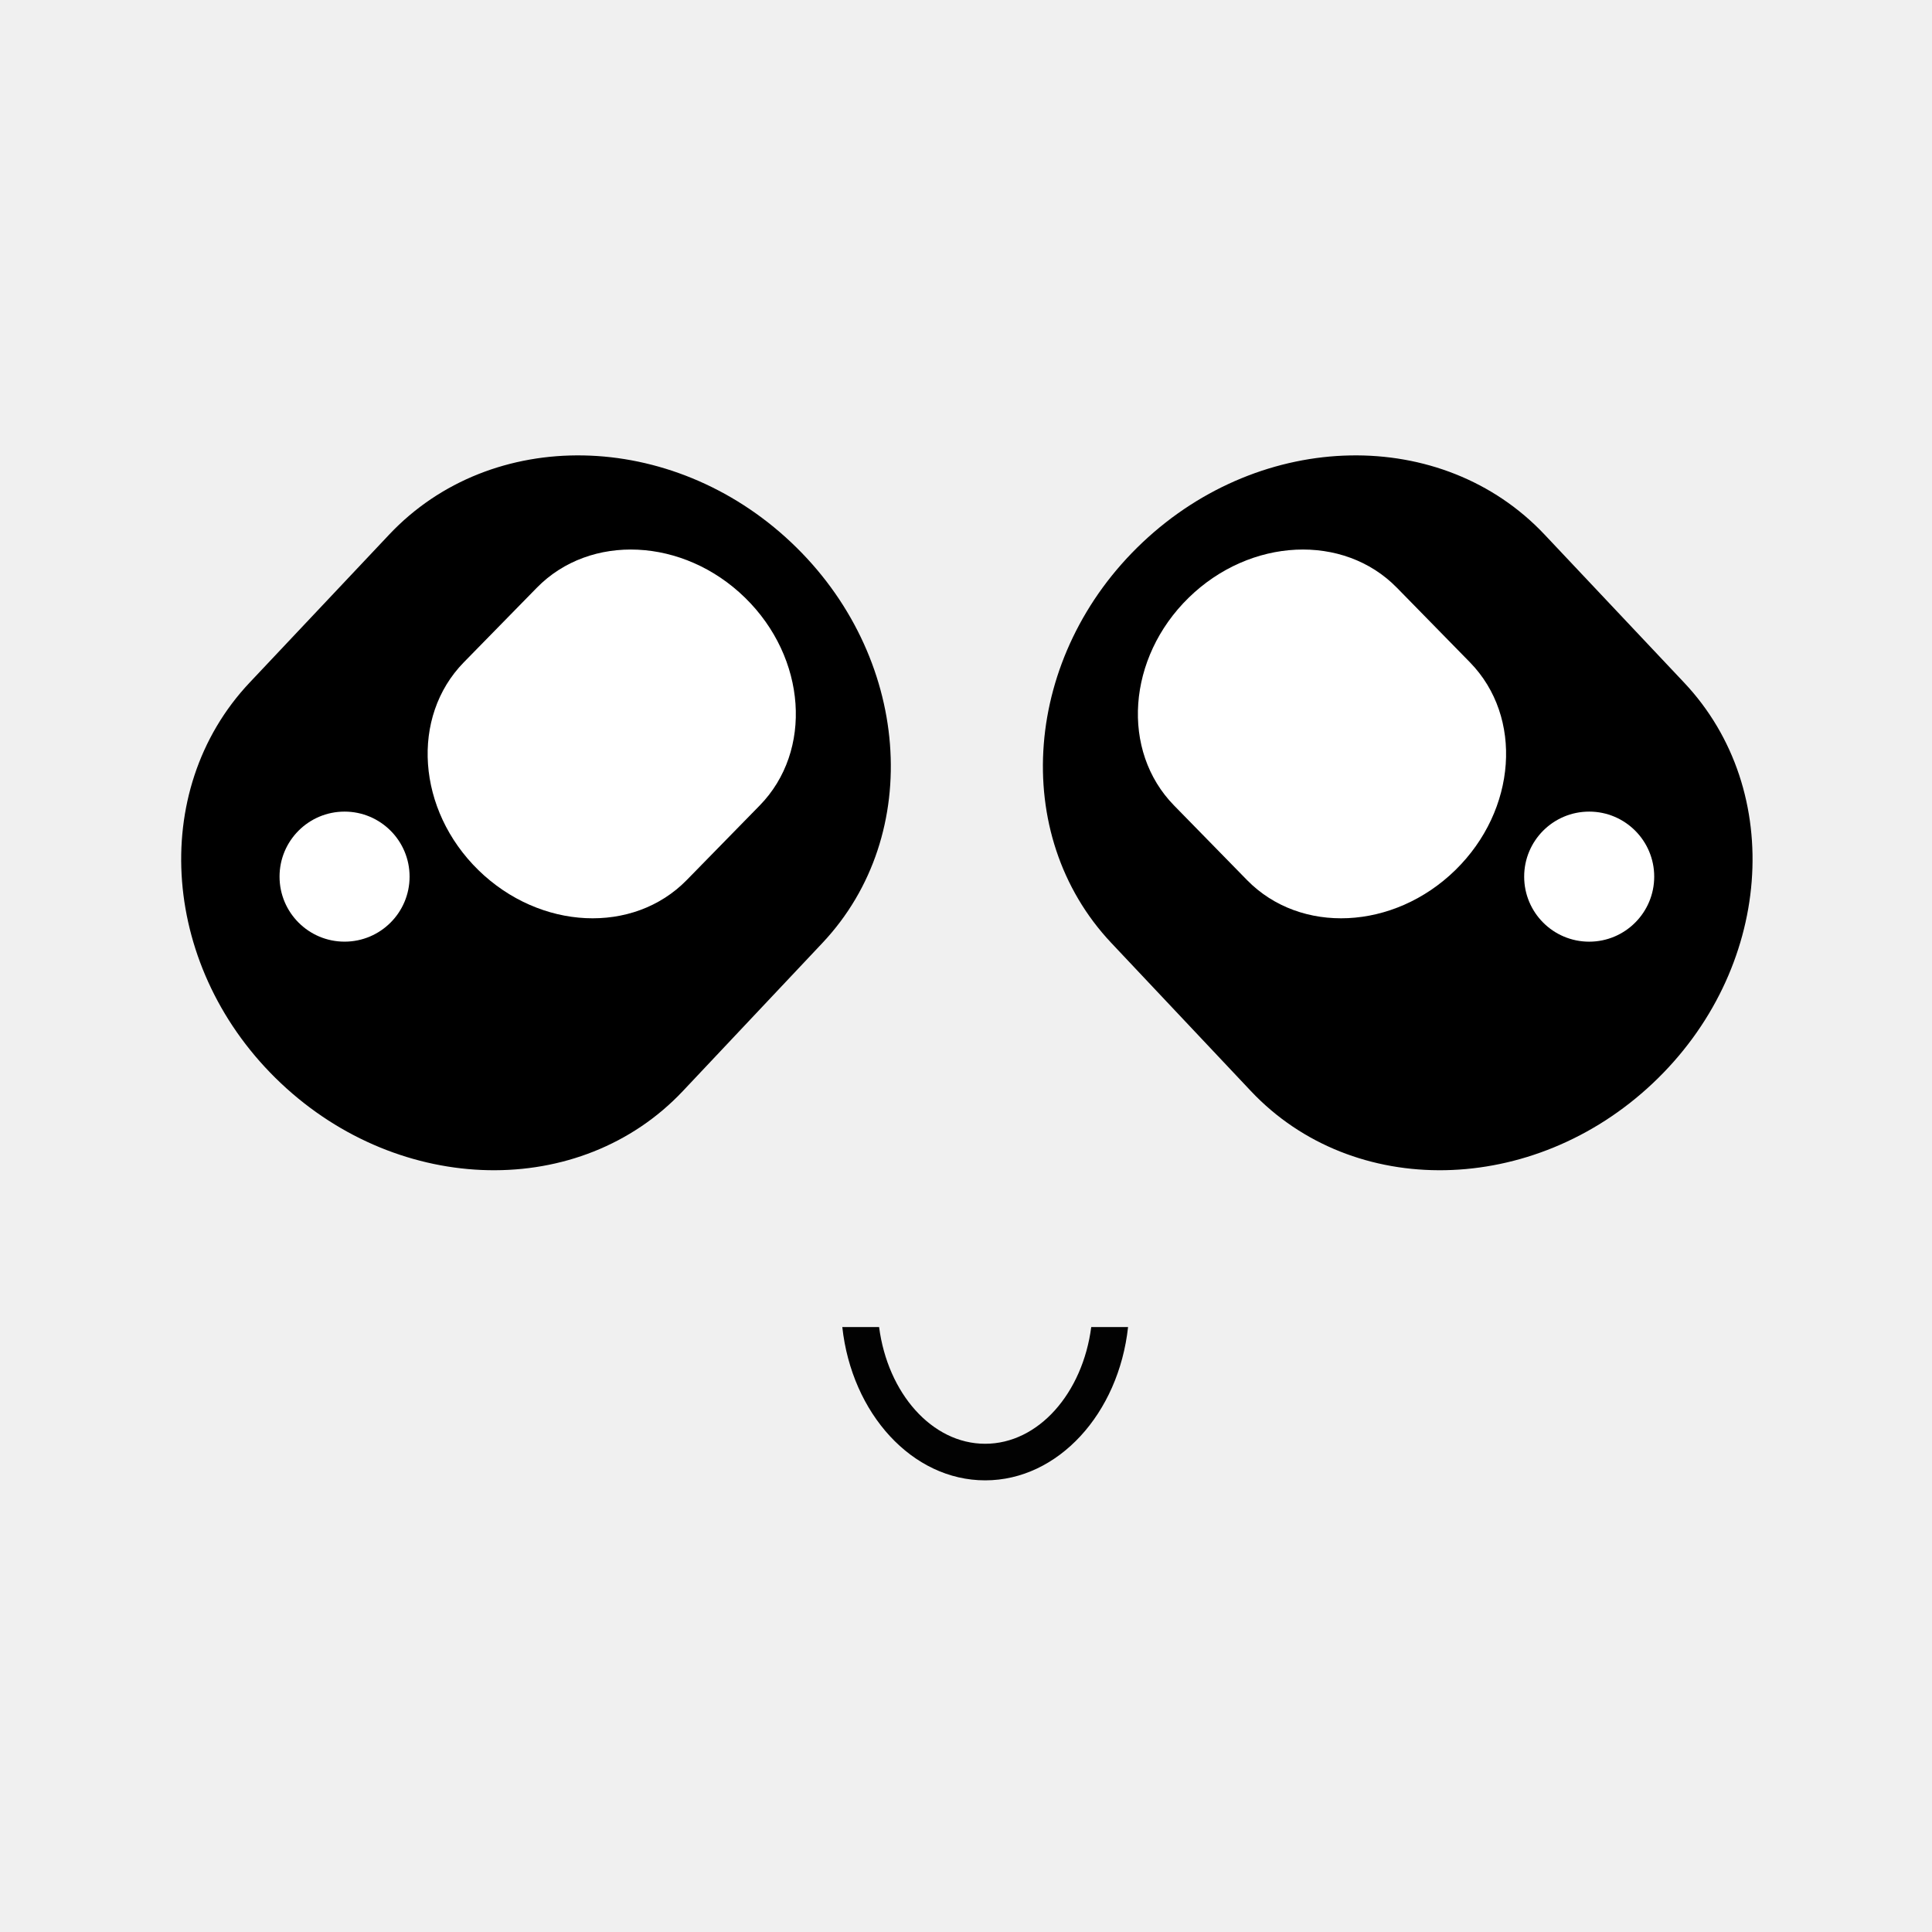
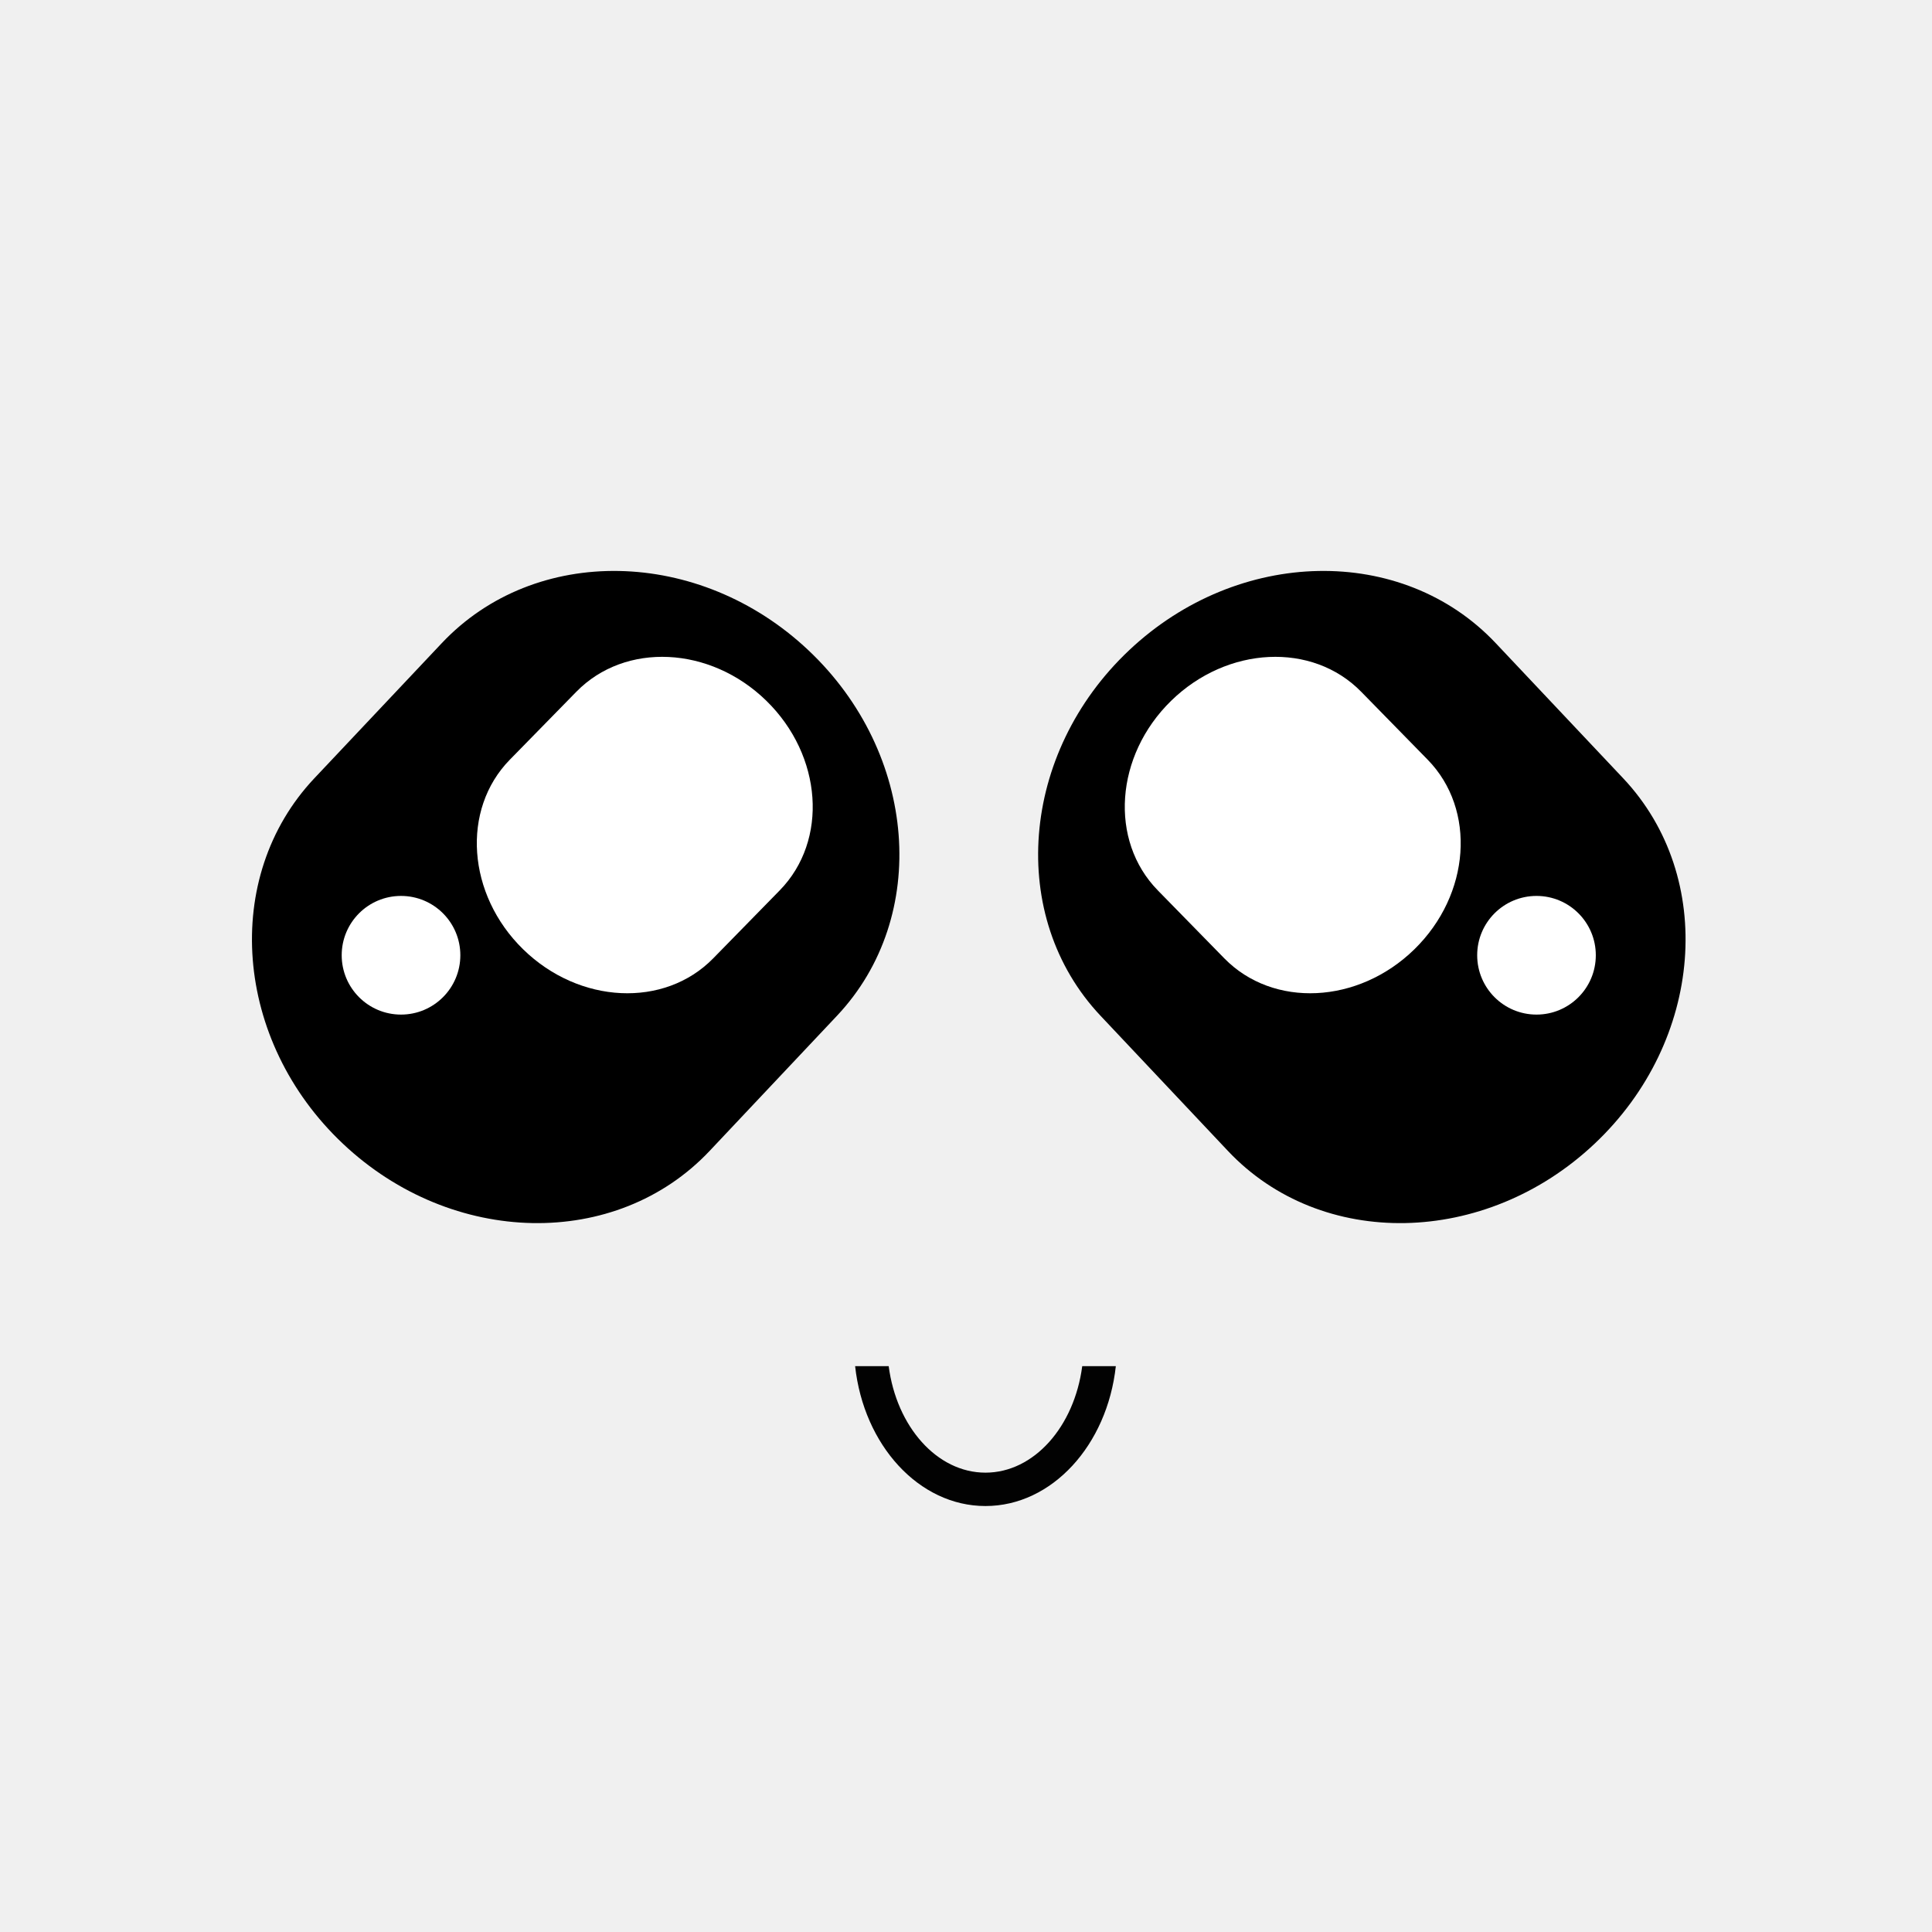
<svg xmlns="http://www.w3.org/2000/svg" version="1.1" id="Calque_1" x="0px" y="0px" width="512px" height="512px" viewBox="0 0 512 512" enable-background="new 0 0 512 512" xml:space="preserve">
-   <g display="none">
-     <path display="inline" d="M230.176,232.755c0,10.115-8.59,18.313-19.188,18.313l0,0c-10.598,0-19.188-8.199-19.188-18.313v-73.249   c0-10.114,8.59-18.313,19.188-18.313l0,0c10.598,0,19.188,8.199,19.188,18.313V232.755z" />
-     <path display="inline" d="M320.662,232.755c0,10.115-8.591,18.313-19.188,18.313l0,0c-10.597,0-19.188-8.199-19.188-18.313v-73.249   c0-10.114,8.591-18.313,19.188-18.313l0,0c10.598,0,19.188,8.199,19.188,18.313V232.755z" />
-     <circle display="inline" fill="#FFFFFF" cx="216.158" cy="158.428" r="8.619" />
-     <circle display="inline" fill="#FFFFFF" cx="306.858" cy="158.428" r="8.616" />
-     <path display="inline" d="M219.607,331.21c0-16.65,16.398-30.158,36.624-30.158c20.223,0,36.621,13.508,36.621,30.158   c0,16.663-16.397,30.17-36.621,30.17C236.005,361.38,219.607,347.873,219.607,331.21z" />
-   </g>
-   <g>
-     <path d="M180.96,289.148c-27.109,28.756-74.801,27.834-106.493-2.059l0,0c-31.716-29.886-35.434-77.433-8.319-106.189   l36.993-39.234c27.109-28.756,74.795-27.847,106.493,2.045l0,0c31.71,29.893,35.428,77.433,8.312,106.189L180.96,289.148z" />
-     <circle fill="#FFFFFF" cx="91.313" cy="232.316" r="17.231" />
-     <path fill="#FFFFFF" d="M122.91,175.523c-14.164,14.485-12.421,39.146,3.882,55.076l0,0c16.316,15.931,41.026,17.105,55.196,2.626   l19.333-19.756c14.17-14.486,12.428-39.14-3.881-55.077l0,0c-16.316-15.931-41.027-17.105-55.19-2.62L122.91,175.523z" />
-     <path d="M331.506,289.148c27.108,28.756,74.801,27.834,106.485-2.059l0,0c31.724-29.886,35.435-77.433,8.319-106.189   l-36.987-39.234c-27.109-28.756-74.801-27.847-106.499,2.045l0,0c-31.71,29.893-35.422,77.433-8.306,106.189L331.506,289.148z" />
-     <path fill="#FFFFFF" d="M438.383,232.316c0-9.518-7.719-17.231-17.231-17.231c-9.524,0-17.231,7.713-17.231,17.231   c0,9.519,7.707,17.238,17.231,17.238C430.664,249.554,438.383,241.835,438.383,232.316z" />
-     <path fill="#FFFFFF" d="M389.549,175.523c14.163,14.485,12.428,39.146-3.882,55.076l0,0c-16.316,15.931-41.021,17.105-55.196,2.626   l-19.327-19.756c-14.177-14.486-12.435-39.14,3.876-55.077l0,0c16.322-15.931,41.026-17.105,55.189-2.62L389.549,175.523z" />
-     <path fill="#020202" d="M289.191,351.679c-2.285,17.534-14,30.935-28.113,30.935c-14.104,0-25.824-13.4-28.109-30.935h-9.751   c2.5,22.899,18.506,40.629,37.861,40.629c19.365,0,35.371-17.729,37.871-40.629H289.191z" />
-   </g>
-   <g display="none">
-     <path display="inline" fill="#020202" d="M254.177,301.481c-2.285,17.534-14,30.928-28.113,30.928   c-14.1,0-25.827-13.394-28.112-30.928h-9.745c2.499,22.898,18.506,40.622,37.857,40.622c19.365,0,35.368-17.724,37.868-40.622   H254.177z" />
-     <path display="inline" fill="#020202" d="M320.965,301.481c-2.285,17.534-14,30.928-28.113,30.928   c-14.1,0-25.827-13.394-28.112-30.928h-9.742c2.499,22.898,18.503,40.622,37.854,40.622c19.365,0,35.371-17.724,37.871-40.622   H320.965z" />
-     <path display="inline" d="M95.719,188.374c0-15.464,12.542-28.012,28.006-28.012c15.477,0,28.012,12.548,28.012,28.012   s-12.535,28.012-28.012,28.012C108.261,216.386,95.719,203.838,95.719,188.374z" />
-     <path display="inline" d="M360.717,188.374c0-15.464,12.528-28.012,28.005-28.012c15.47,0,28.012,12.548,28.012,28.012   s-12.542,28.012-28.012,28.012C373.245,216.386,360.717,203.838,360.717,188.374z" />
-     <circle display="inline" fill="#FFFFFF" cx="134.499" cy="177.17" r="8.616" />
-     <path display="inline" fill="#FFFFFF" d="M391.94,177.17c0-4.759,3.863-8.616,8.622-8.616c4.76,0,8.628,3.857,8.628,8.616   c0,4.759-3.868,8.616-8.628,8.616C395.804,185.786,391.94,181.93,391.94,177.17z" />
-   </g>
-   <g display="none">
-     <path display="inline" d="M95.764,170.96c0-15.364,12.454-27.83,27.83-27.83c15.364,0,27.824,12.466,27.824,27.83   c0,15.363-12.46,27.83-27.824,27.83C108.218,198.79,95.764,186.323,95.764,170.96z" />
-     <path display="inline" d="M359.037,170.96c0-15.364,12.461-27.83,27.831-27.83s27.83,12.466,27.83,27.83   c0,15.363-12.46,27.83-27.83,27.83S359.037,186.323,359.037,170.96z" />
-     <ellipse display="inline" fill="#FFFFFF" cx="134.292" cy="159.829" rx="8.566" ry="8.56" />
-     <path display="inline" fill="#FFFFFF" d="M390.066,159.829c0-4.729,3.838-8.56,8.565-8.56c4.735,0,8.566,3.831,8.566,8.56   c0,4.728-3.831,8.56-8.566,8.56C393.904,168.389,390.066,164.557,390.066,159.829z" />
-     <path display="inline" d="M85.492,208.732c-2.251,0-4.264-1.586-4.719-3.878c-0.517-2.609,1.179-5.145,3.788-5.663l83.045-16.48   c2.615-0.511,5.145,1.182,5.663,3.788c0.518,2.609-1.179,5.146-3.788,5.663l-83.045,16.48   C86.119,208.704,85.802,208.732,85.492,208.732L85.492,208.732z" />
-     <path display="inline" d="M426.469,208.09c-0.313,0-0.627-0.028-0.947-0.091l-83.033-16.48c-2.608-0.521-4.308-3.054-3.787-5.663   c0.514-2.612,3.072-4.277,5.656-3.788l83.045,16.48c2.609,0.521,4.303,3.054,3.782,5.663   C430.732,206.503,428.72,208.09,426.469,208.09L426.469,208.09z" />
-     <path display="inline" d="M143.071,259.781c2.27,60.651,52.023,109.163,113.227,109.163c61.208,0,110.954-48.512,113.224-109.163   H143.071z" />
-   </g>
+   <path d="M188.061,304.999c-24.729,26.235-68.239,25.394-97.158-1.878c-28.933-27.26-32.325-70.643-7.589-96.878l33.752-35.792  c24.729-26.24,68.237-25.408,97.158,1.863c28.93,27.271,32.315,70.644,7.583,96.878L188.061,304.999z" />
+   <path fill="#FFFFFF" d="M90.554,253.15c0-8.683,7.034-15.72,15.721-15.72c8.686,0,15.72,7.037,15.72,15.72  c0,8.684-7.034,15.726-15.72,15.726C97.588,268.876,90.554,261.834,90.554,253.15" />
+   <path fill="#FFFFFF" d="M135.101,201.336c-12.918,13.216-11.332,35.714,3.544,50.248c14.882,14.534,37.424,15.605,50.357,2.396  l17.634-18.023c12.925-13.215,11.341-35.71-3.544-50.245c-14.883-14.537-37.423-15.608-50.349-2.396L135.101,201.336z" />
+   <path d="M325.405,304.999c24.727,26.235,68.237,25.394,97.155-1.878c28.937-27.26,32.328-70.643,7.59-96.878l-33.756-35.792  c-24.727-26.24-68.23-25.408-97.154,1.863c-28.93,27.271-32.316,70.644-7.584,96.878L325.405,304.999z" />
+   <path fill="#FFFFFF" d="M422.906,253.15c0-8.683-7.031-15.72-15.714-15.72c-8.69,0-15.722,7.037-15.722,15.72  c0,8.684,7.031,15.726,15.722,15.726C415.875,268.876,422.906,261.834,422.906,253.15" />
+   <path fill="#FFFFFF" d="M378.359,201.336c12.922,13.216,11.339,35.714-3.541,50.248c-14.886,14.534-37.424,15.605-50.356,2.396  l-17.633-18.023c-12.933-13.215-11.344-35.71,3.541-50.245c14.886-14.537,37.424-15.608,50.352-2.396L378.359,201.336z" />
+   <path fill="#020202" d="M286.802,362.047c-2.085,15.997-12.772,28.221-25.647,28.221c-12.864,0-23.563-12.224-25.642-28.221h-8.896  c2.28,20.892,16.877,37.066,34.539,37.066c17.666,0,32.27-16.175,34.55-37.066H286.802z" />
</svg>
